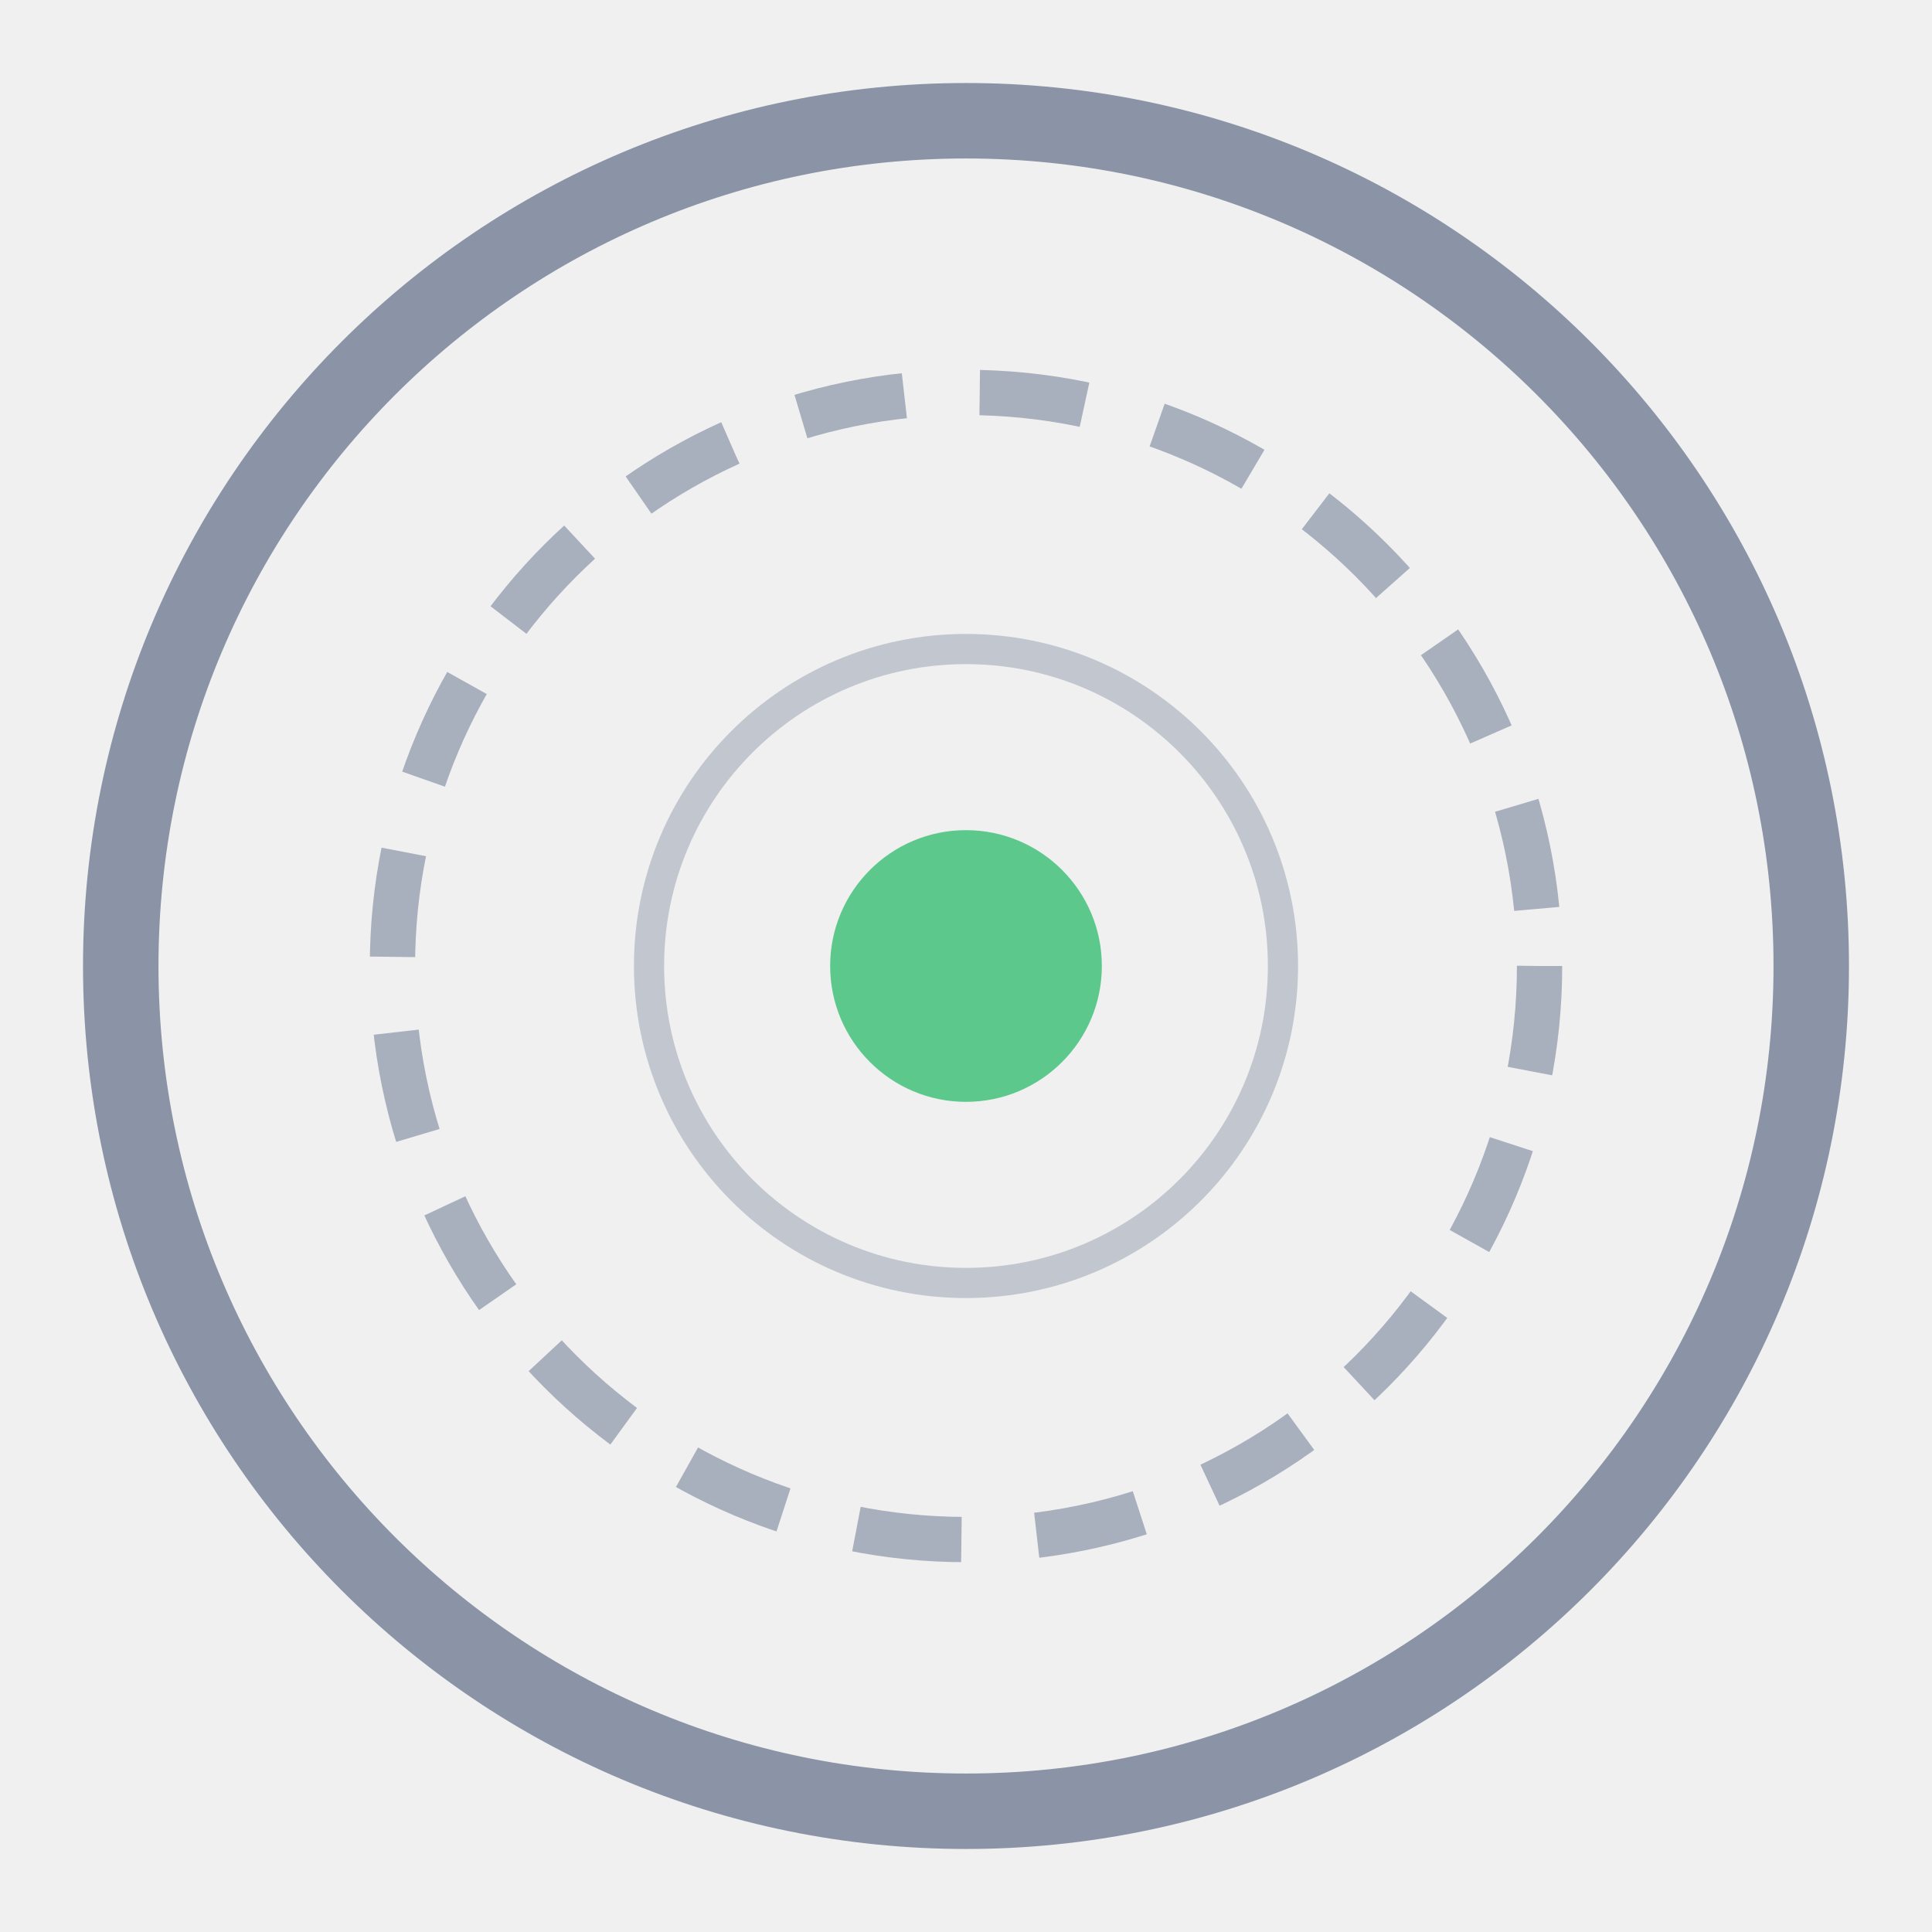
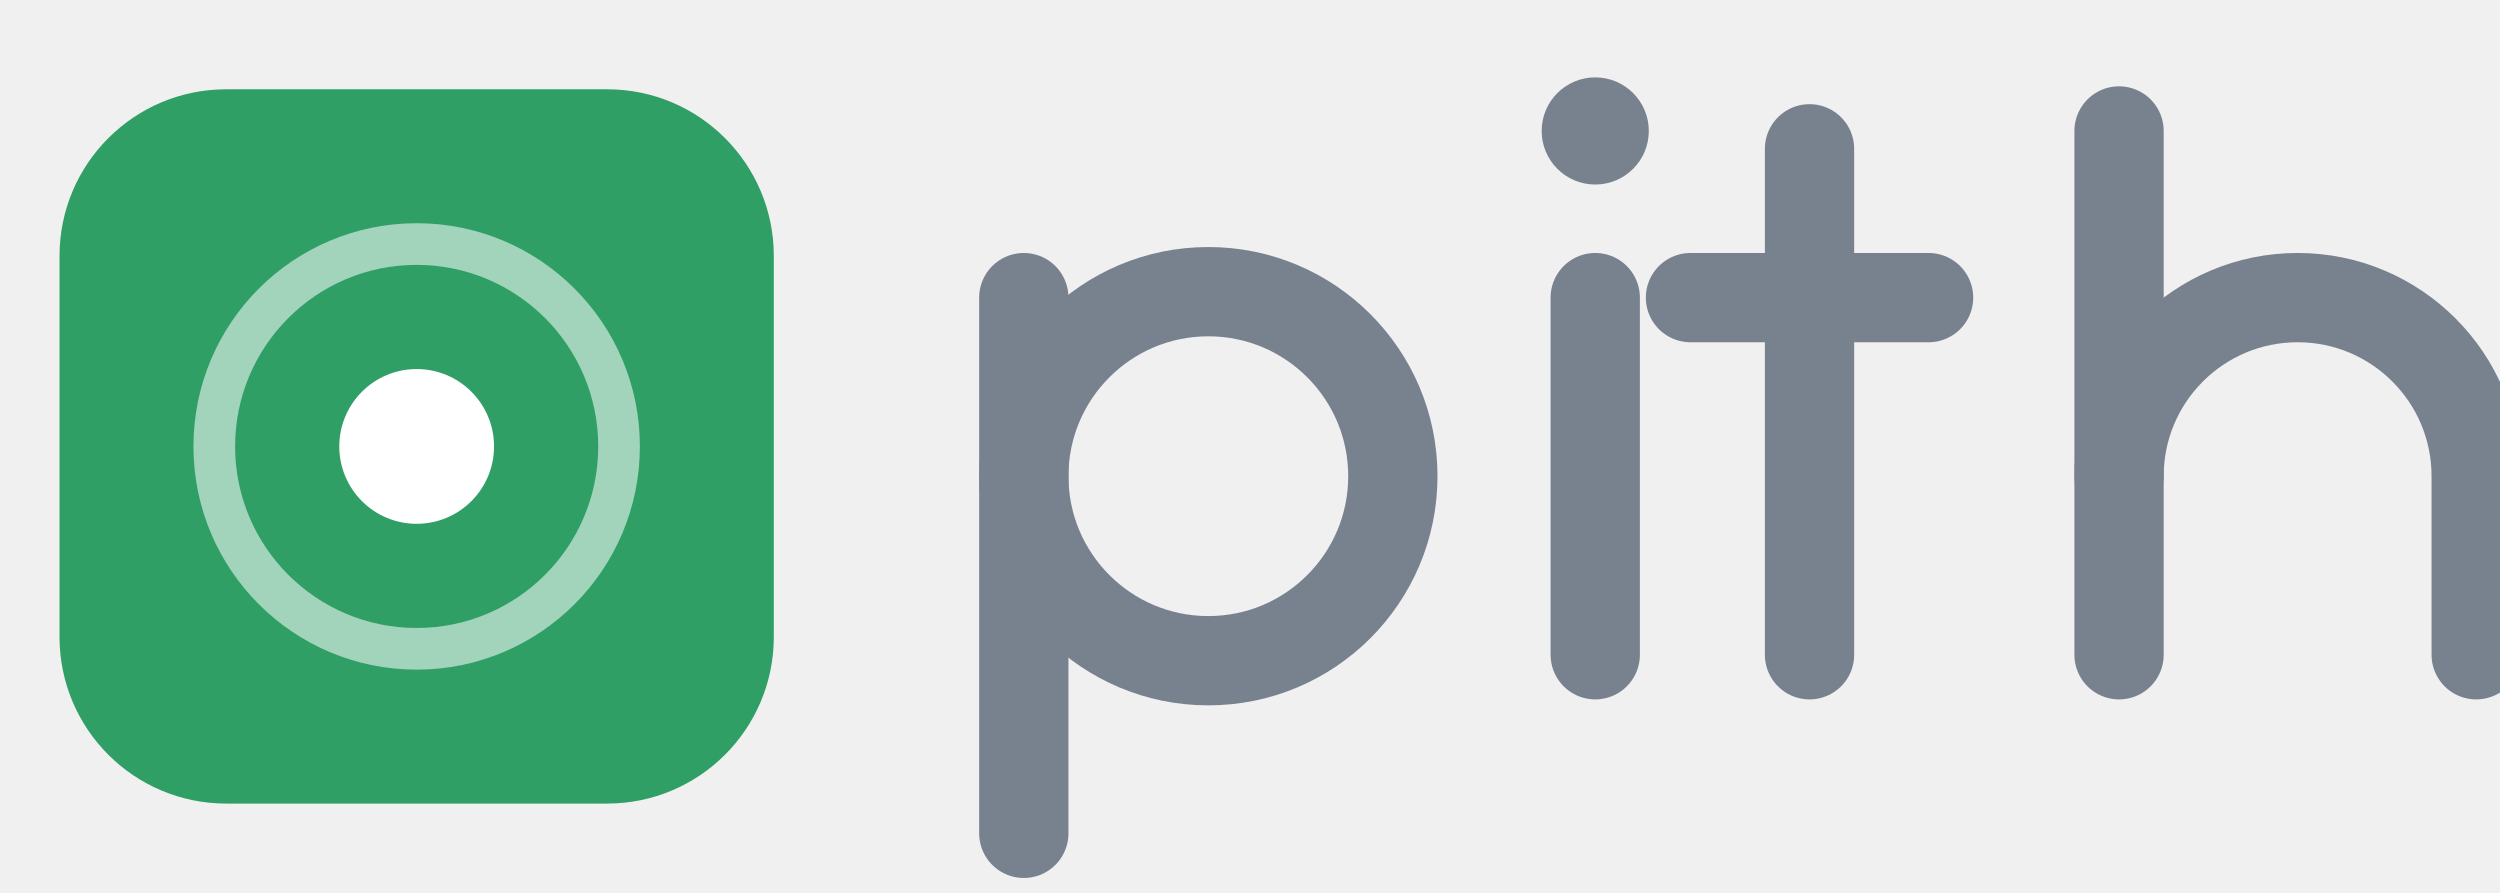
- <svg xmlns="http://www.w3.org/2000/svg" viewBox="0 0 256 256" width="256" height="256" role="img" aria-label="pith logo">
-   <circle cx="128" cy="128" r="112" fill="none" stroke="#8a94a6" stroke-width="10" />
-   <circle cx="128" cy="128" r="76" fill="none" stroke="#8a94a6" stroke-width="6" stroke-dasharray="14 10" opacity="0.7" />
-   <circle cx="128" cy="128" r="42" fill="none" stroke="#8a94a6" stroke-width="4" opacity="0.45" />
-   <circle cx="128" cy="128" r="18" fill="#5cc88c" />
+ <svg xmlns="http://www.w3.org/2000/svg" viewBox="0 0 420 150" width="420" height="150" role="img" aria-label="pith">
+   <rect x="10" y="15" width="120" height="120" rx="28" fill="#2f9f66" />
+   <circle cx="70" cy="75" r="34" fill="none" stroke="#ffffff" stroke-width="7" opacity="0.55" />
+   <circle cx="70" cy="75" r="13" fill="#ffffff" />
+   <g fill="none" stroke="#78828f" stroke-width="15" stroke-linecap="round" stroke-linejoin="round">
+     <path d="M172 50 V140" />
+     <circle cx="203" cy="80" r="31" />
+     <path d="M268 50 V110" />
+     <path d="M304 25 V110" />
+     <path d="M284 50 H324" />
+     <path d="M356 22 V110" />
+     <path d="M356 80 A30 30 0 0 1 416 80 V110" />
+   </g>
+   <circle cx="268" cy="22" r="9" fill="#78828f" />
</svg>
